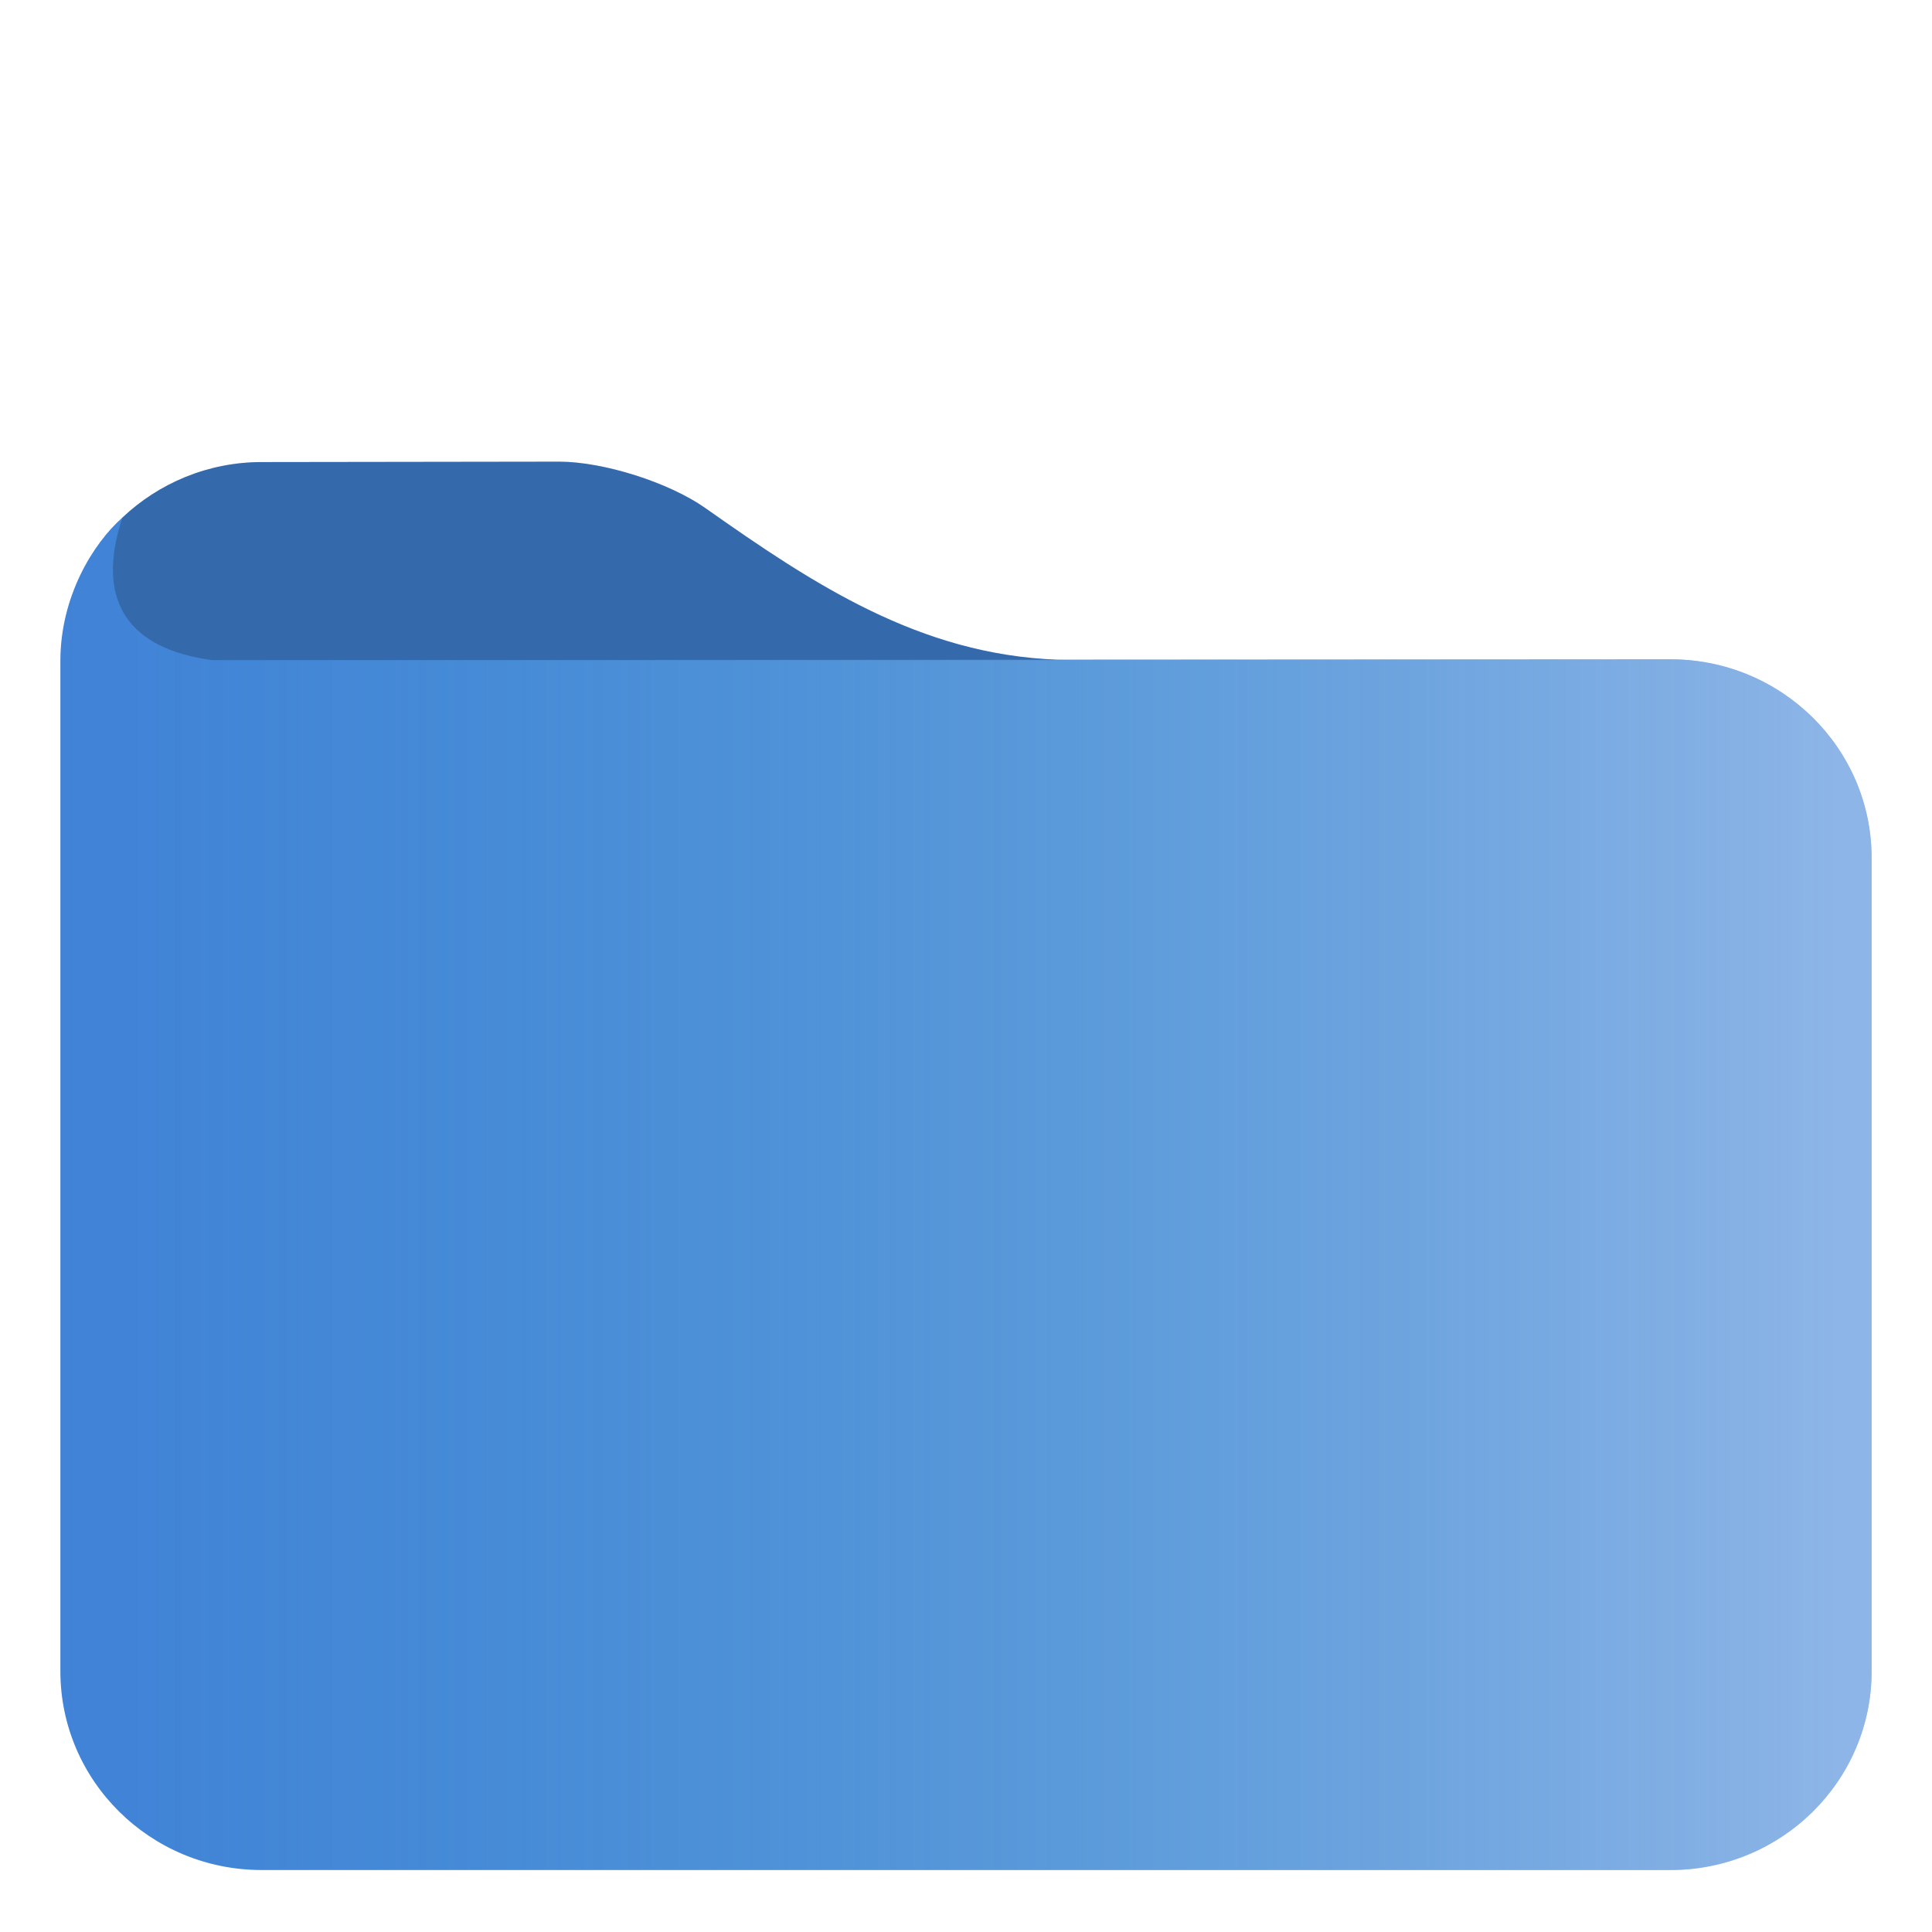
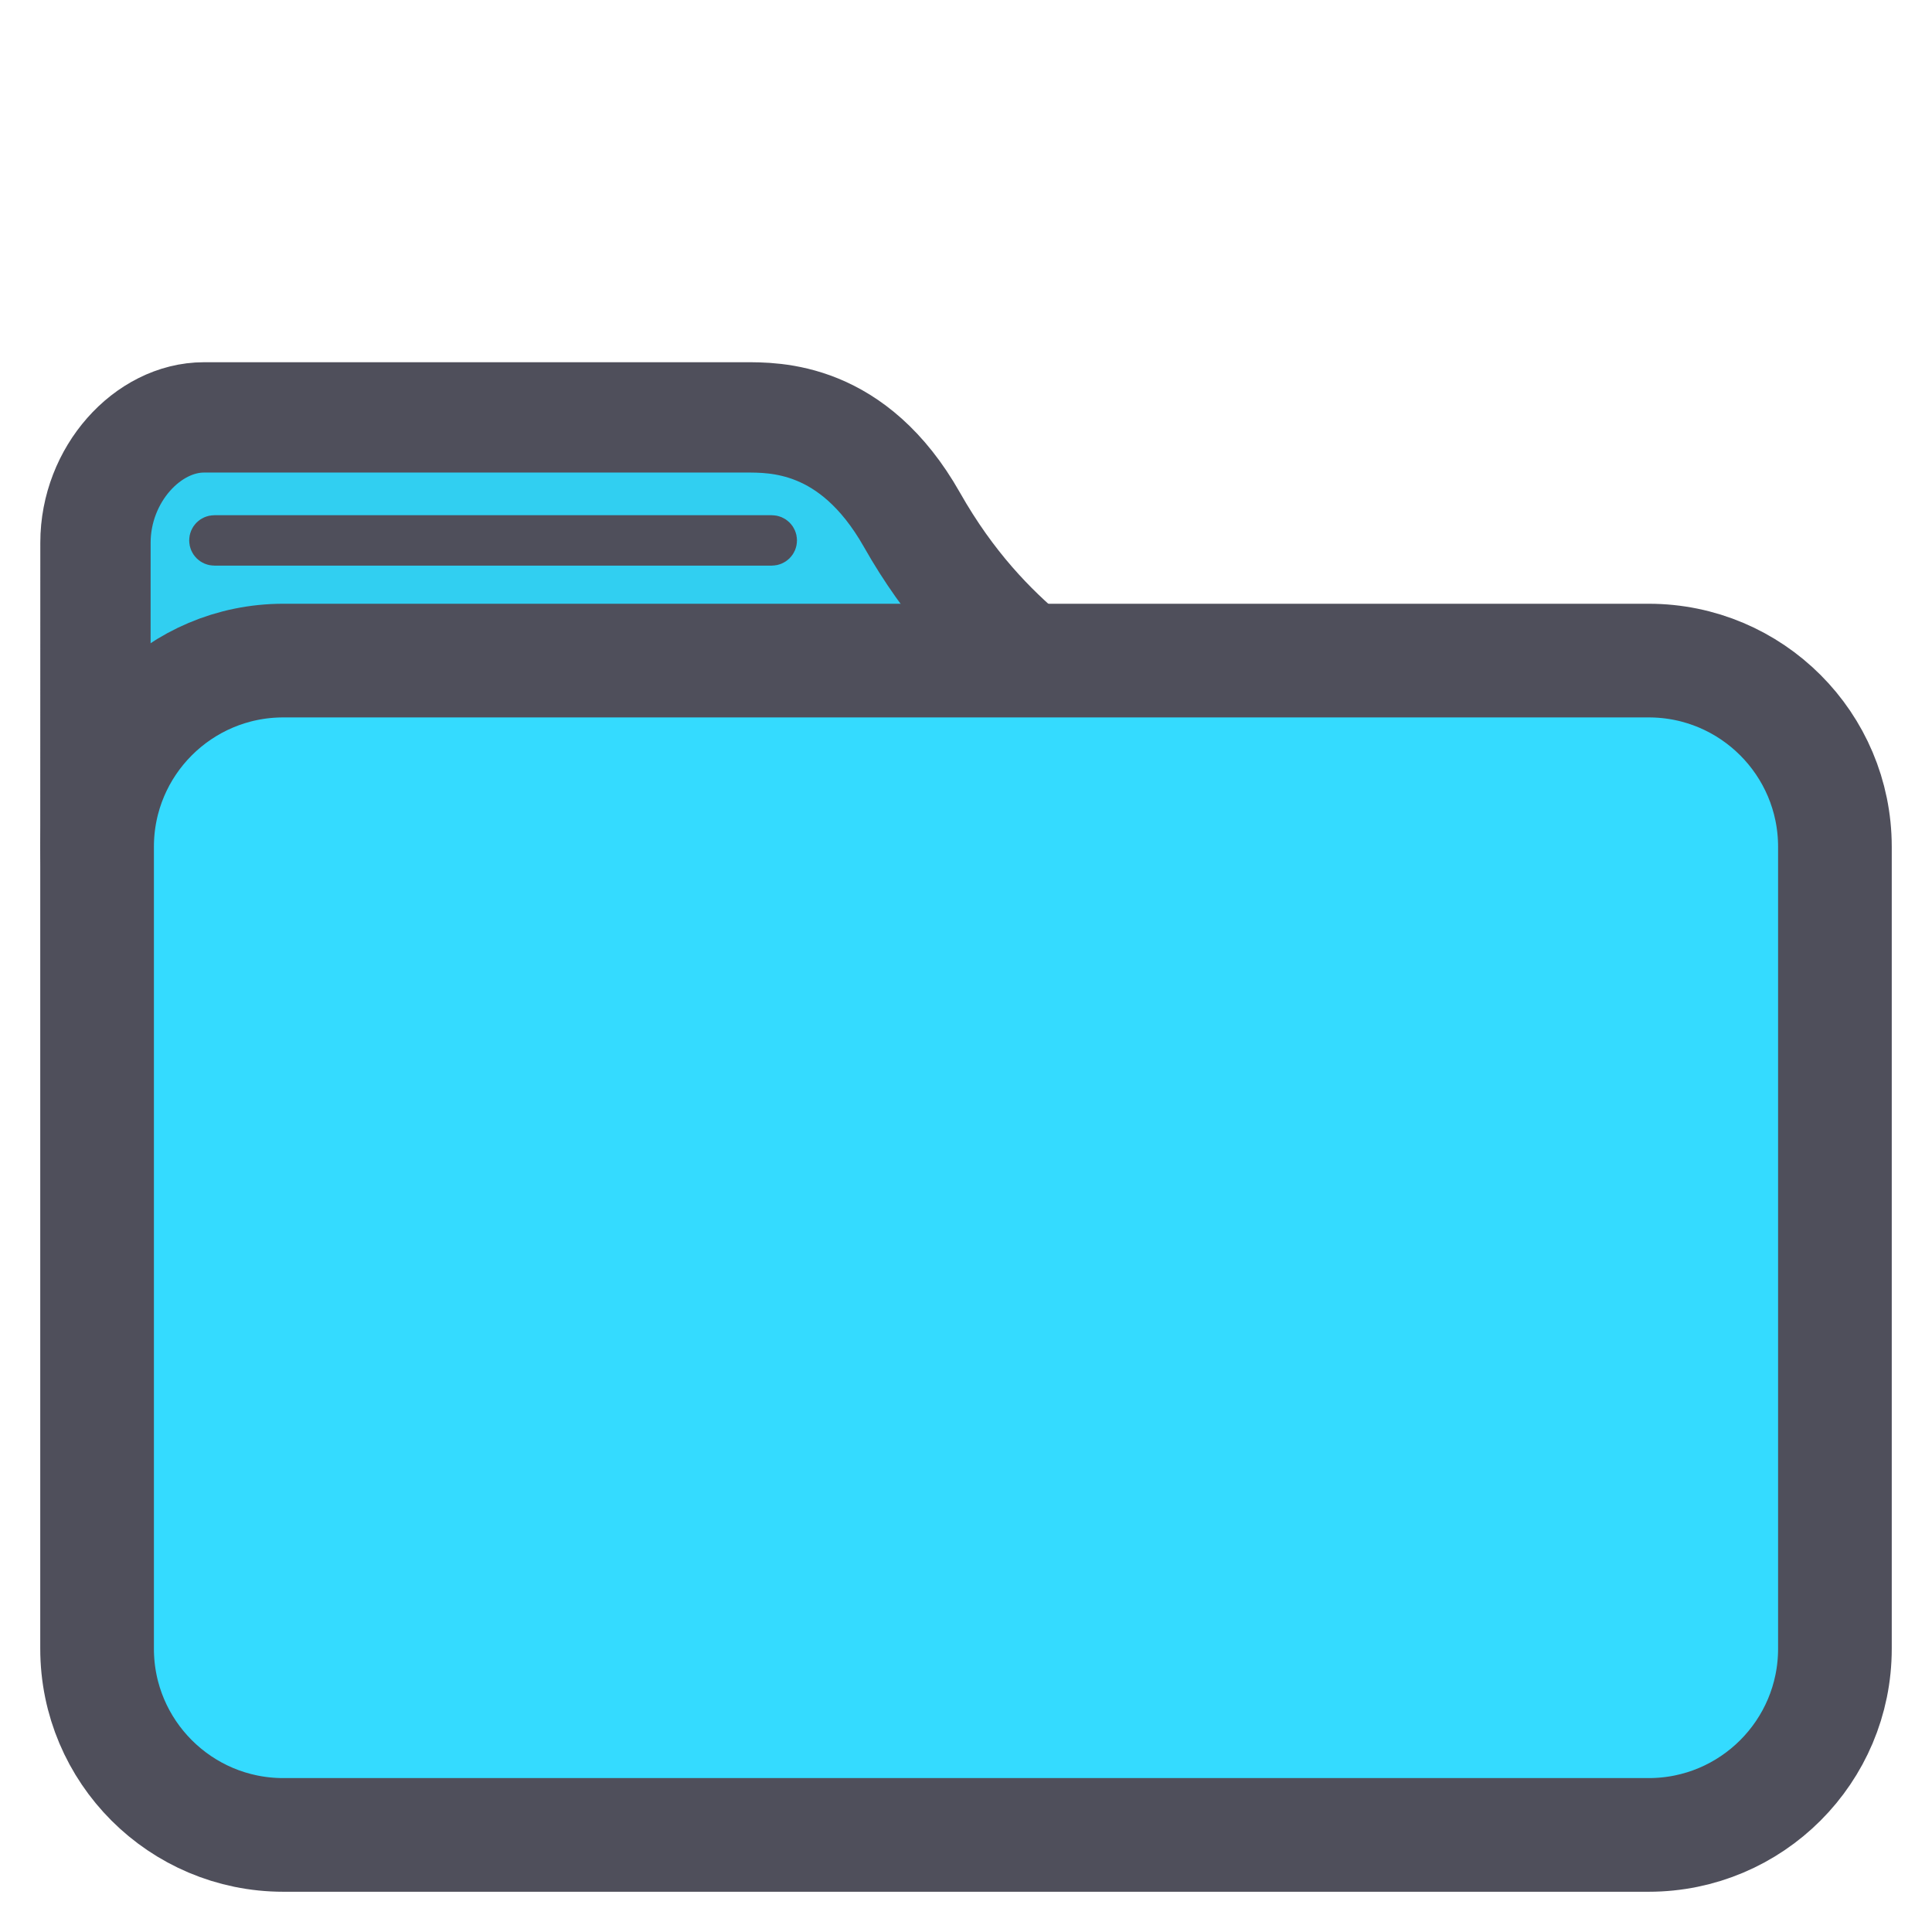
<svg xmlns="http://www.w3.org/2000/svg" width="48pt" height="48pt" style="isolation:isolate" version="1.1" viewBox="0 0 48 48" id="svg3">
  <defs id="defs3">
+     <style type="text/css" id="current-color-scheme">
+       .ColorScheme-Text {
+         color:#ffffff;
+       }
+       .ColorScheme-Highlight {
+         color:#50c9c3;
+       }
+       </style>
    <linearGradient id="a-3" x2="1" y1="0.5" y2="0.5" gradientTransform="matrix(45,0,0,33.7,-59.97633,-7.281397)" gradientUnits="userSpaceOnUse">
      <stop stop-color="#50c9c3" offset="0" id="stop1-6" />
      <stop stop-color="#96deda" offset=".983" id="stop2-7" />
    </linearGradient>
  </defs>
  <linearGradient id="a" x2="1" y1=".5" y2=".5" gradientTransform="matrix(45 0 0 33.7 1.49 12.8)" gradientUnits="userSpaceOnUse">
-     <stop stop-color="#50c9c3" offset="0" id="stop1" style="stop-color:#50c9c3;stop-opacity:0;" />
+     <stop stop-color="#50c9c3" offset="0" id="stop1" style="stop-color:#ffffff;stop-opacity:0;" />
    <stop stop-color="#96deda" offset="0.983" id="stop2" style="stop-color:#ffffff;stop-opacity:0.4;" />
  </linearGradient>
-   <path id="path4" d="M 13.89 11.47 L 6.5 11.48 C 5.16 11.48 3.94 12.009 3.04 12.86 C 2.314 13.501 1.5 14.819 1.5 16.419 L 1.5 41.52 C 1.5 44.25 3.74 46.46 6.5 46.46 L 41.5 46.46 C 44.26 46.46 46.5 44.25 46.5 41.52 L 46.5 21.319 C 46.5 18.589 44.26 16.38 41.5 16.38 L 26.272 16.389 C 22.85 16.261 20.221 14.524 17.52 12.62 C 16.621 11.988 15 11.47 13.89 11.47 z " style="fill:#4183d7;fill-opacity:1" />
-   <path d="m 6.5,11.48 c -1.34,0 -2.56,0.529 -3.46,1.38 -0.7,2.127 0.202,3.267 2.23,3.54 h 21.3 C 23,16.366 20.3,14.58 17.52,12.62 16.621,11.988 15,11.47 13.89,11.47 Z M 2.37,13.65 C 2.362,13.662 2.353,13.674 2.345,13.686 2.353,13.674 2.362,13.662 2.37,13.65 Z m -0.202,0.324 c -0.043,0.075 -0.085,0.15 -0.124,0.227 0.04,-0.079 0.082,-0.153 0.124,-0.227 z M 1.975,14.345 C 1.921,14.46 1.871,14.577 1.826,14.697 1.872,14.576 1.923,14.459 1.975,14.345 Z M 1.783,14.814 C 1.738,14.941 1.7,15.072 1.666,15.203 1.701,15.07 1.739,14.94 1.783,14.814 Z m -0.148,0.504 c -0.03,0.129 -0.052,0.261 -0.072,0.394 0.02,-0.133 0.042,-0.266 0.072,-0.394 z m -0.098,0.563 c -0.02,0.179 -0.032,0.361 -0.032,0.546 -3.73e-4,-0.186 0.012,-0.368 0.032,-0.546 z" fill="#37a29c" id="path2" style="fill:#000000;fill-opacity:0.2" />
-   <path d="m5.27 16.4c-2-0.266-2.92-1.39-2.23-3.54-0.726 0.641-1.54 1.96-1.54 3.56v25.1c0 2.73 2.24 4.94 5 4.94h35c2.76 0 5-2.21 5-4.94v-20.2c0-2.73-2.24-4.94-5-4.94z" fill="url(#a)" id="path3" />
+   <g id="layer2" style="display:inline">
+     <path d="m 5.229,10.3 c -1.289,0 -2.327,0.778 -2.327,1.744 v 4.372 c 0,0.967 1.038,1.744 2.327,1.744 H 20.174 c 1.289,0 2.328,-0.778 2.328,-1.744 v -4.372 C 22.502,11.078 21.463,10.3 20.174,10.3 Z" style="isolation:isolate;fill:#34dbff;stroke:none;stroke-width:1.184;stroke-linecap:round;stroke-linejoin:round;stroke-dasharray:none;fill-opacity:1" id="path6-5" />
+     <rect style="isolation:isolate;fill:#000000;fill-opacity:0.057;stroke:none;stroke-width:2.18;stroke-linecap:round;stroke-linejoin:round;stroke-dasharray:none;stroke-opacity:1;paint-order:normal" id="rect8" width="19.6" height="12.062" x="3" y="10.5" ry="1.645" />
+     <path d="m 5.068,10.37 c -1.399,3.7e-5 -2.695,1.418 -2.696,3.11 l -0.002,7.595 c -4.875e-4,1.692 1.126,3.054 2.524,3.054 H 20.604 c 1.399,0 7.957,-4.774 6.92,-6.112 -0.688,-0.887 -2.993,-1.793 -4.867,-5.103 C 21.192,10.326 19.236,10.37 18.5,10.37 Z" style="isolation:isolate;fill:none;stroke:#4f4f5b;stroke-width:2.741;stroke-linecap:round;stroke-linejoin:round;stroke-dasharray:none;stroke-opacity:1" id="path6" />
+     <rect style="display:inline;fill:#ffdaa2;fill-opacity:1;stroke:#4f4f5b;stroke-width:0.955;stroke-linecap:round;stroke-linejoin:round;stroke-dasharray:none;stroke-opacity:1;paint-order:normal" id="rect7" width="14.145" height="0.297" x="5.178" y="13.278" ry="0.148" />
+     <rect style="isolation:isolate;fill:#34dbff;fill-opacity:1;stroke:#4f4f5b;stroke-width:2.824;stroke-dasharray:none;stroke-opacity:1" id="rect1" width="43.176" height="29.176" x="2.412" y="16.412" ry="4.627" />
+   </g>
</svg>
